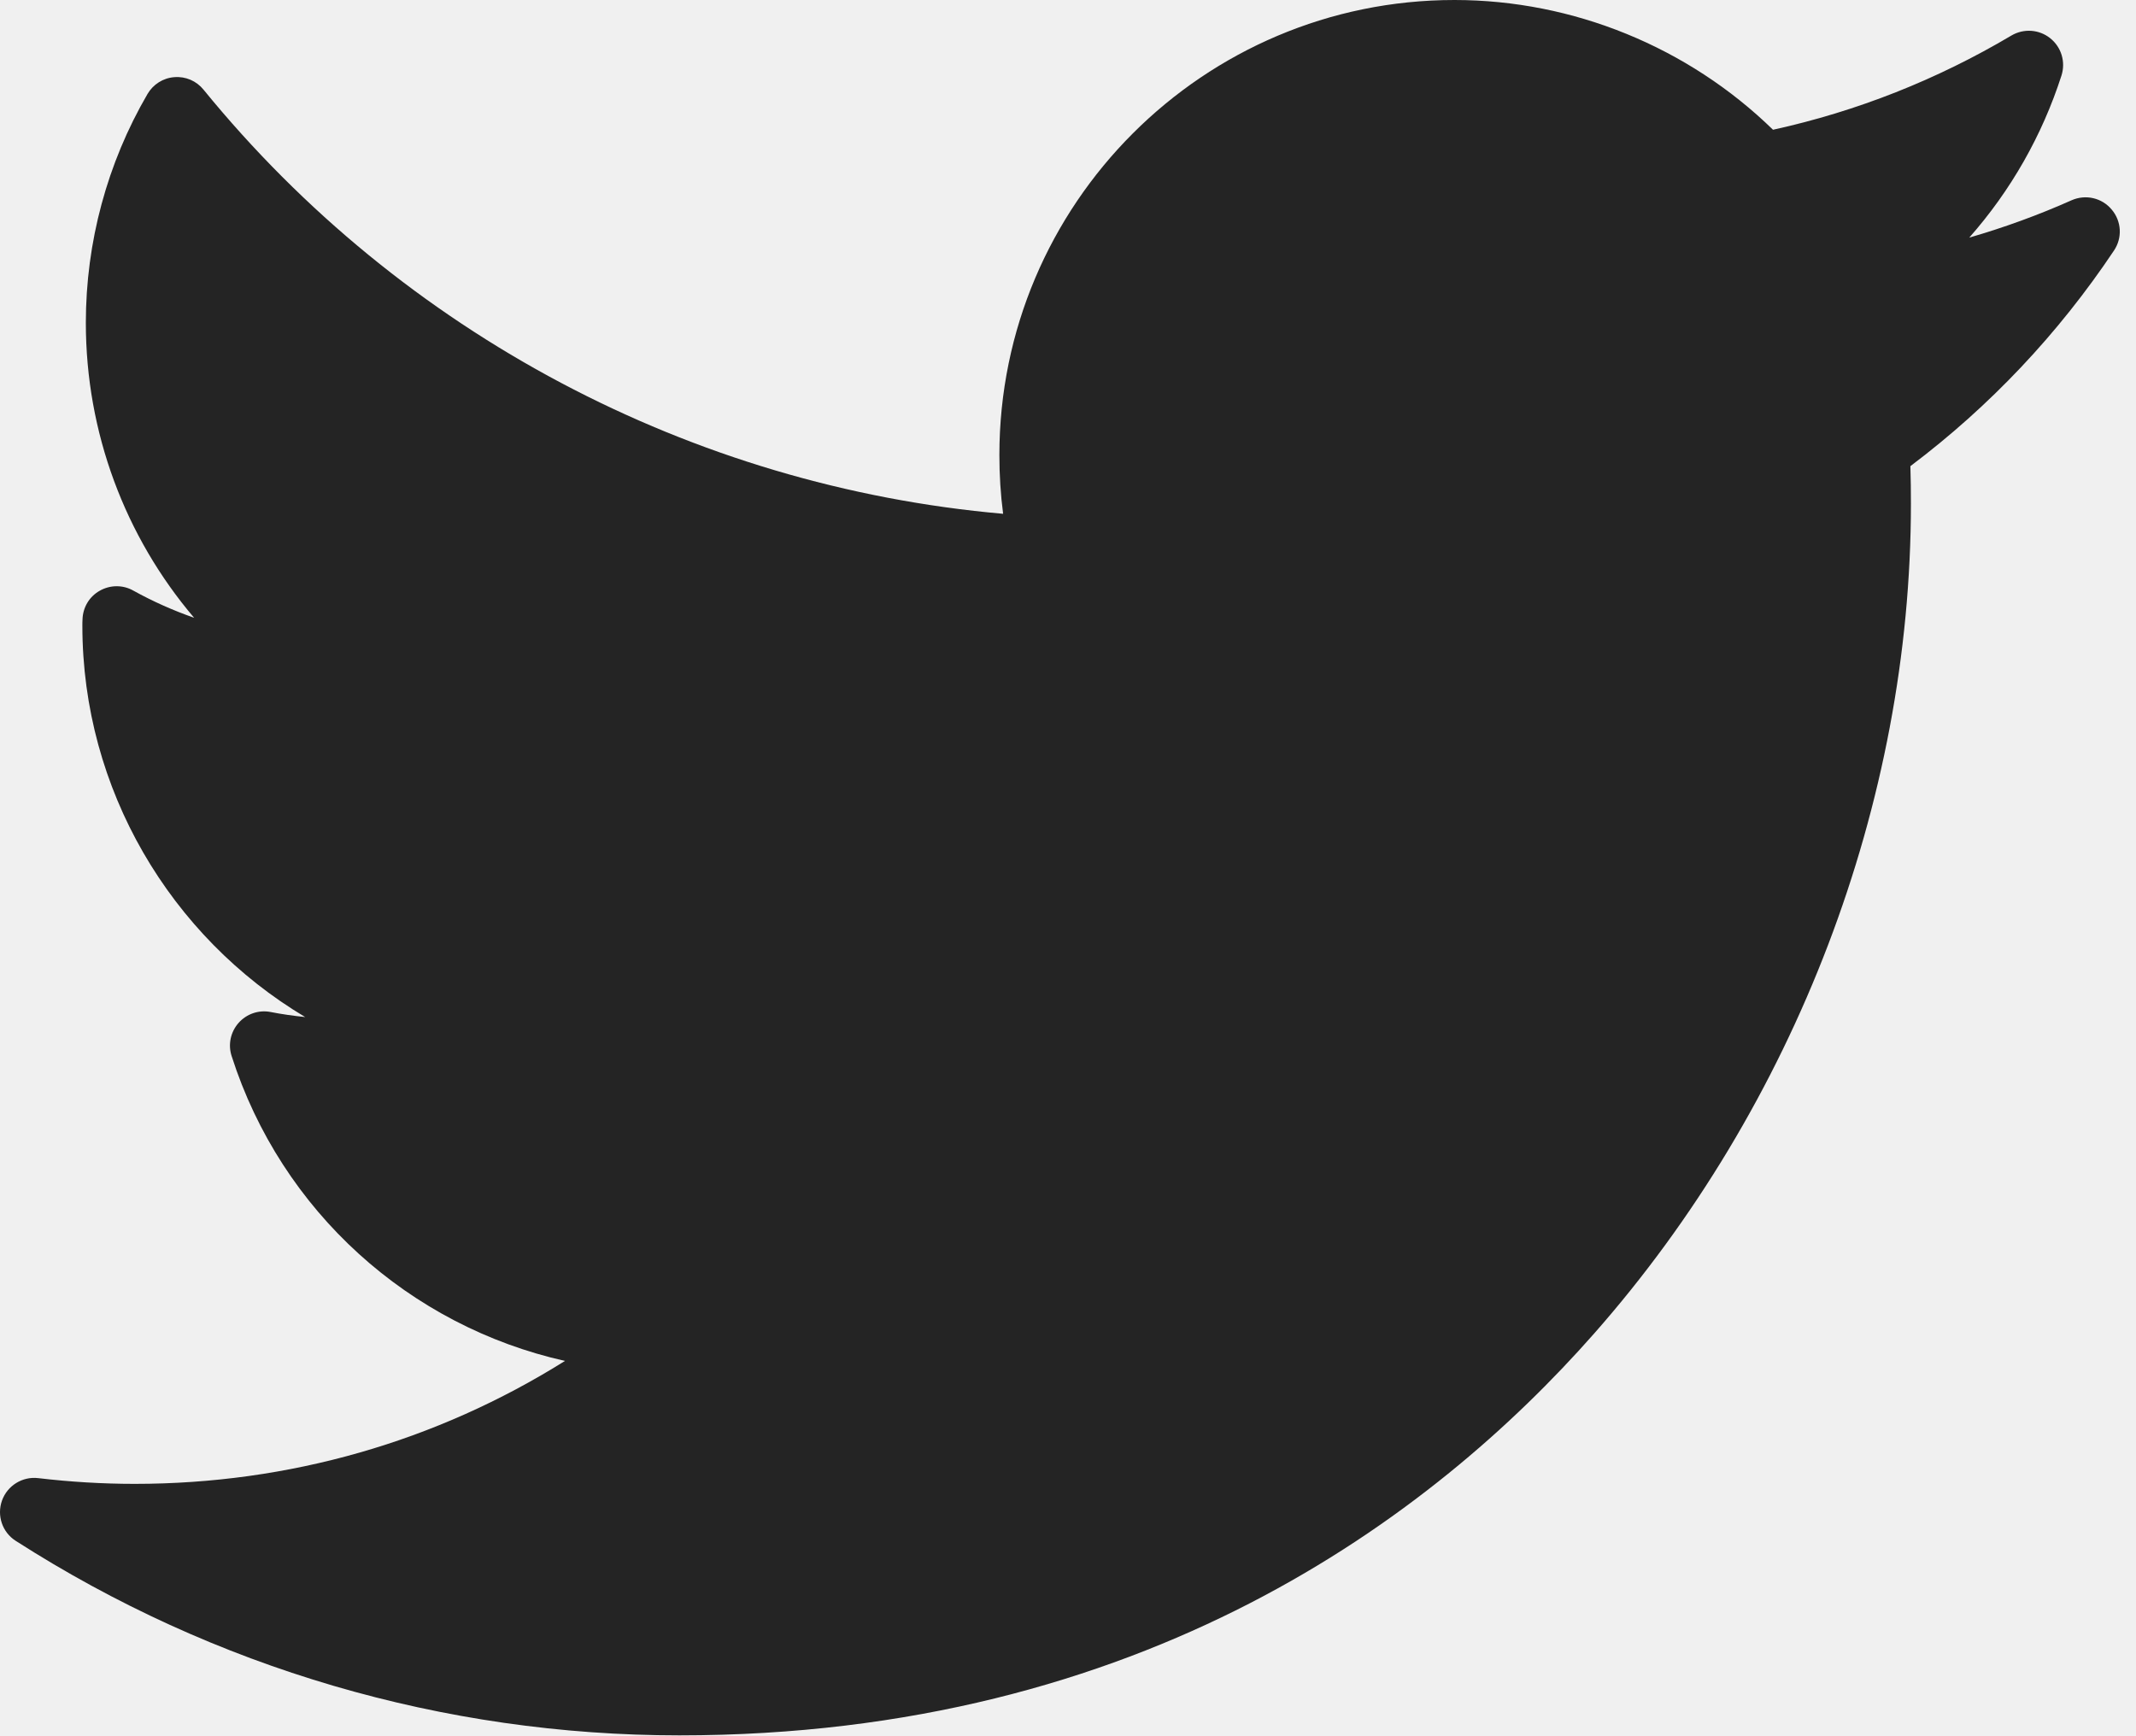
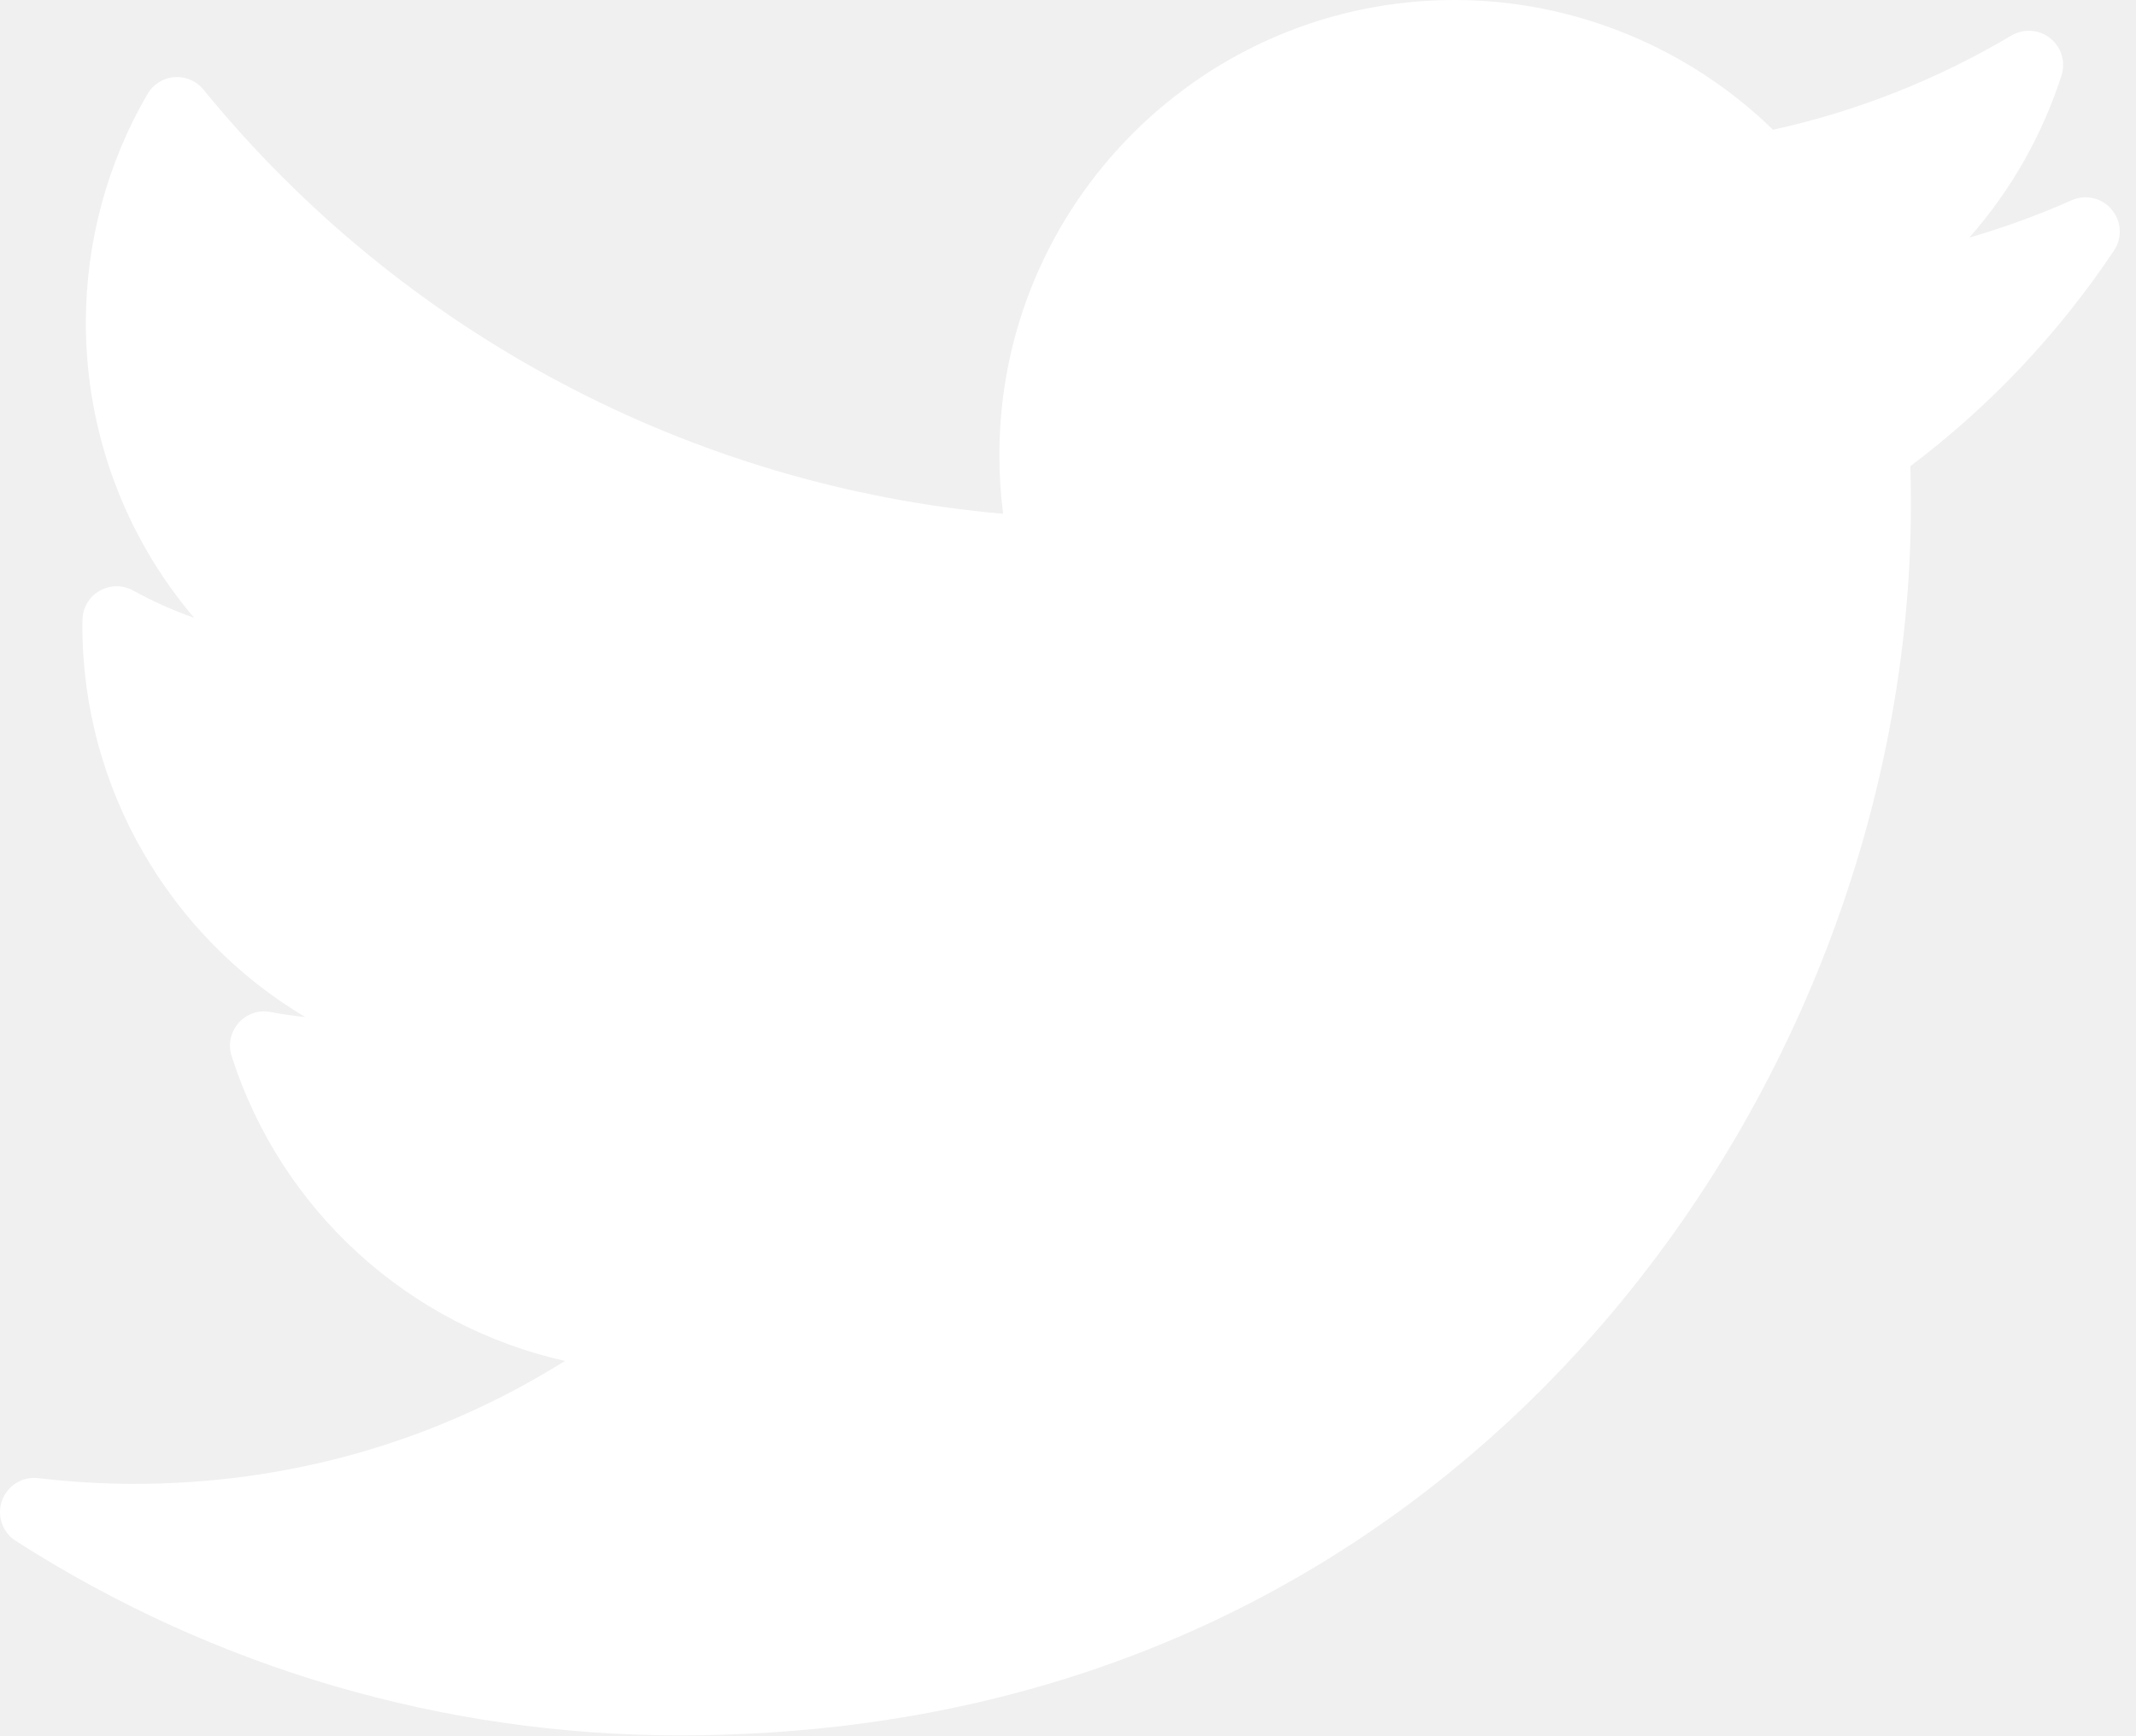
- <svg xmlns="http://www.w3.org/2000/svg" width="16" height="13" viewBox="0 0 16 13" fill="none">
-   <path d="M15.518 1.5C15.269 1.611 15.013 1.704 14.751 1.78C15.061 1.429 15.297 1.016 15.442 0.565C15.474 0.463 15.441 0.353 15.357 0.286C15.274 0.22 15.159 0.212 15.067 0.266C14.511 0.596 13.91 0.834 13.281 0.972C12.646 0.353 11.785 0 10.895 0C9.015 0 7.486 1.529 7.486 3.409C7.486 3.557 7.495 3.704 7.514 3.849C5.182 3.644 3.013 2.498 1.524 0.671C1.471 0.606 1.39 0.571 1.306 0.578C1.222 0.584 1.147 0.632 1.105 0.704C0.803 1.222 0.643 1.815 0.643 2.418C0.643 3.239 0.936 4.019 1.454 4.628C1.297 4.573 1.144 4.505 0.998 4.424C0.92 4.38 0.824 4.381 0.746 4.426C0.668 4.47 0.62 4.552 0.618 4.642C0.617 4.657 0.617 4.672 0.617 4.687C0.617 5.913 1.277 7.017 2.286 7.619C2.199 7.61 2.113 7.598 2.026 7.581C1.938 7.564 1.847 7.595 1.787 7.663C1.727 7.731 1.707 7.825 1.735 7.911C2.108 9.077 3.069 9.934 4.232 10.195C3.268 10.799 2.165 11.116 1.008 11.116C0.767 11.116 0.524 11.101 0.286 11.073C0.168 11.059 0.055 11.129 0.015 11.241C-0.025 11.353 0.017 11.479 0.118 11.543C1.604 12.496 3.323 13 5.089 13C8.559 13 10.73 11.364 11.94 9.991C13.449 8.279 14.314 6.013 14.314 3.774C14.314 3.681 14.313 3.586 14.31 3.492C14.905 3.044 15.418 2.501 15.835 1.877C15.899 1.782 15.892 1.657 15.818 1.57C15.745 1.482 15.623 1.454 15.518 1.5Z" fill="#242424" />
+ <svg xmlns="http://www.w3.org/2000/svg" width="16" height="13" viewBox="0 0 16 13" fill="#ffffff">
+   <path d="M15.518 1.5C15.269 1.611 15.013 1.704 14.751 1.78C15.061 1.429 15.297 1.016 15.442 0.565C15.474 0.463 15.441 0.353 15.357 0.286C15.274 0.22 15.159 0.212 15.067 0.266C14.511 0.596 13.91 0.834 13.281 0.972C12.646 0.353 11.785 0 10.895 0C9.015 0 7.486 1.529 7.486 3.409C7.486 3.557 7.495 3.704 7.514 3.849C5.182 3.644 3.013 2.498 1.524 0.671C1.471 0.606 1.39 0.571 1.306 0.578C1.222 0.584 1.147 0.632 1.105 0.704C0.803 1.222 0.643 1.815 0.643 2.418C0.643 3.239 0.936 4.019 1.454 4.628C1.297 4.573 1.144 4.505 0.998 4.424C0.92 4.38 0.824 4.381 0.746 4.426C0.668 4.47 0.62 4.552 0.618 4.642C0.617 4.657 0.617 4.672 0.617 4.687C0.617 5.913 1.277 7.017 2.286 7.619C2.199 7.61 2.113 7.598 2.026 7.581C1.938 7.564 1.847 7.595 1.787 7.663C1.727 7.731 1.707 7.825 1.735 7.911C2.108 9.077 3.069 9.934 4.232 10.195C3.268 10.799 2.165 11.116 1.008 11.116C0.767 11.116 0.524 11.101 0.286 11.073C0.168 11.059 0.055 11.129 0.015 11.241C-0.025 11.353 0.017 11.479 0.118 11.543C1.604 12.496 3.323 13 5.089 13C8.559 13 10.73 11.364 11.94 9.991C13.449 8.279 14.314 6.013 14.314 3.774C14.314 3.681 14.313 3.586 14.31 3.492C14.905 3.044 15.418 2.501 15.835 1.877C15.899 1.782 15.892 1.657 15.818 1.57C15.745 1.482 15.623 1.454 15.518 1.5Z" />
</svg>
